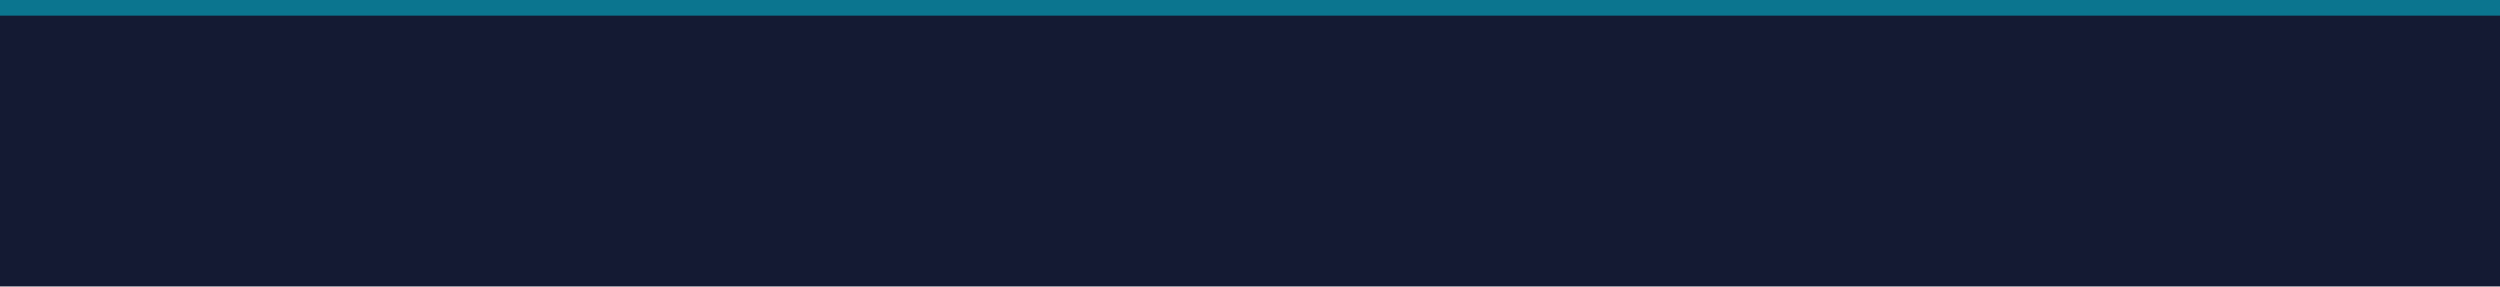
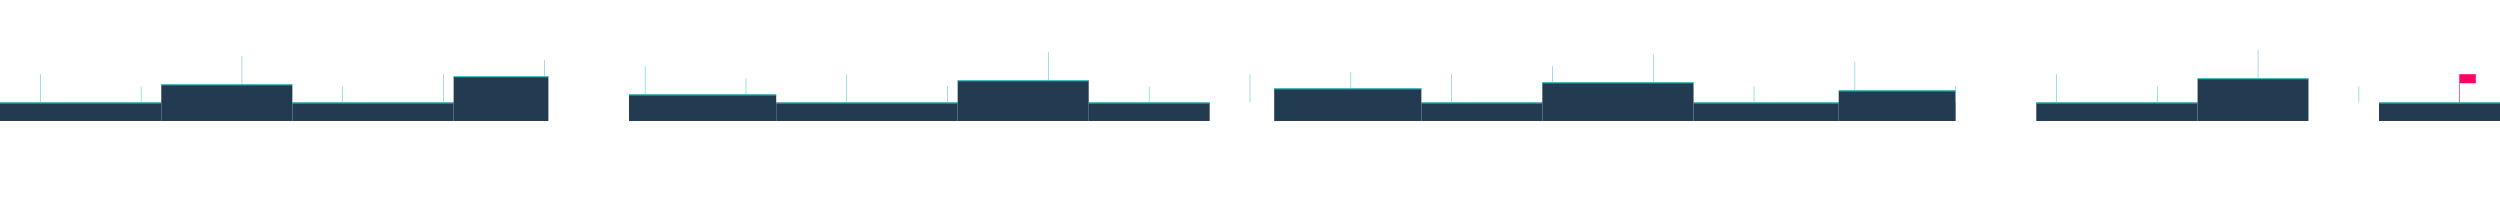
- <svg xmlns="http://www.w3.org/2000/svg" width="960" height="110" viewBox="0 0 960 110">
-   <rect width="960" height="110" fill="#141a33" />
-   <rect width="960" height="6" fill="#00e5ff" opacity="0.45" />
+ <svg xmlns="http://www.w3.org/2000/svg" width="12400" height="1000" viewBox="0 0 12400 1000">
+   <rect x="-400" y="508" width="1200" height="92" fill="#223b50" />
+   <rect x="-400" y="508" width="1200" height="5" fill="#46d5da" />
+   <rect x="800" y="418" width="650" height="182" fill="#223b50" />
+   <rect x="800" y="418" width="650" height="5" fill="#46d5da" />
+   <rect x="1450" y="508" width="800" height="92" fill="#223b50" />
+   <rect x="1450" y="508" width="800" height="5" fill="#46d5da" />
+   <rect x="2250" y="378" width="470" height="222" fill="#223b50" />
+   <rect x="2250" y="378" width="470" height="5" fill="#46d5da" />
+   <rect x="3120" y="468" width="730" height="132" fill="#223b50" />
+   <rect x="3120" y="468" width="730" height="5" fill="#46d5da" />
+   <rect x="3850" y="508" width="900" height="92" fill="#223b50" />
+   <rect x="3850" y="508" width="900" height="5" fill="#46d5da" />
+   <rect x="4750" y="398" width="650" height="202" fill="#223b50" />
+   <rect x="4750" y="398" width="650" height="5" fill="#46d5da" />
+   <rect x="5400" y="508" width="600" height="92" fill="#223b50" />
+   <rect x="5400" y="508" width="600" height="5" fill="#46d5da" />
+   <rect x="6320" y="438" width="730" height="162" fill="#223b50" />
+   <rect x="6320" y="438" width="730" height="5" fill="#46d5da" />
+   <rect x="7050" y="508" width="600" height="92" fill="#223b50" />
+   <rect x="7050" y="508" width="600" height="5" fill="#46d5da" />
+   <rect x="7650" y="408" width="750" height="192" fill="#223b50" />
+   <rect x="7650" y="408" width="750" height="5" fill="#46d5da" />
+   <rect x="8400" y="508" width="720" height="92" fill="#223b50" />
+   <rect x="8400" y="508" width="720" height="5" fill="#46d5da" />
+   <rect x="9120" y="448" width="580" height="152" fill="#223b50" />
+   <rect x="9120" y="448" width="580" height="5" fill="#46d5da" />
+   <rect x="10100" y="508" width="800" height="92" fill="#223b50" />
+   <rect x="10100" y="508" width="800" height="5" fill="#46d5da" />
+   <rect x="10900" y="388" width="550" height="212" fill="#223b50" />
+   <rect x="10900" y="388" width="550" height="5" fill="#46d5da" />
+   <rect x="11800" y="508" width="1000" height="92" fill="#223b50" />
+   <rect x="11800" y="508" width="1000" height="5" fill="#46d5da" />
+   <path d="M200,508 v-140" stroke="#66c5d4" stroke-width="3" />
+   <path d="M700,508 v-80" stroke="#66c5d4" stroke-width="3" />
+   <path d="M1200,418 v-140" stroke="#66c5d4" stroke-width="3" />
+   <path d="M1700,508 v-80" stroke="#66c5d4" stroke-width="3" />
+   <path d="M2200,508 v-140" stroke="#66c5d4" stroke-width="3" />
+   <path d="M2700,378 v-80" stroke="#66c5d4" stroke-width="3" />
+   <path d="M3200,468 v-140" stroke="#66c5d4" stroke-width="3" />
+   <path d="M3700,468 v-80" stroke="#66c5d4" stroke-width="3" />
+   <path d="M4200,508 v-140" stroke="#66c5d4" stroke-width="3" />
+   <path d="M4700,508 v-80" stroke="#66c5d4" stroke-width="3" />
+   <path d="M5200,398 v-140" stroke="#66c5d4" stroke-width="3" />
+   <path d="M5700,508 v-80" stroke="#66c5d4" stroke-width="3" />
+   <path d="M6200,508 v-140" stroke="#66c5d4" stroke-width="3" />
+   <path d="M6700,438 v-80" stroke="#66c5d4" stroke-width="3" />
+   <path d="M7200,508 v-140" stroke="#66c5d4" stroke-width="3" />
+   <path d="M7700,408 v-80" stroke="#66c5d4" stroke-width="3" />
+   <path d="M8200,408 v-140" stroke="#66c5d4" stroke-width="3" />
+   <path d="M8700,508 v-80" stroke="#66c5d4" stroke-width="3" />
+   <path d="M9200,448 v-140" stroke="#66c5d4" stroke-width="3" />
+   <path d="M9700,508 v-80" stroke="#66c5d4" stroke-width="3" />
+   <path d="M10200,508 v-140" stroke="#66c5d4" stroke-width="3" />
+   <path d="M10700,508 v-80" stroke="#66c5d4" stroke-width="3" />
+   <path d="M11200,388 v-140" stroke="#66c5d4" stroke-width="3" />
+   <path d="M11700,508 v-80" stroke="#66c5d4" stroke-width="3" />
+   <path d="M12200,508 v-140" stroke="#ff0263" stroke-width="3" />
+   <path d="M12200,368 h80 v45 h-80z" fill="#ff0263" />
</svg>
